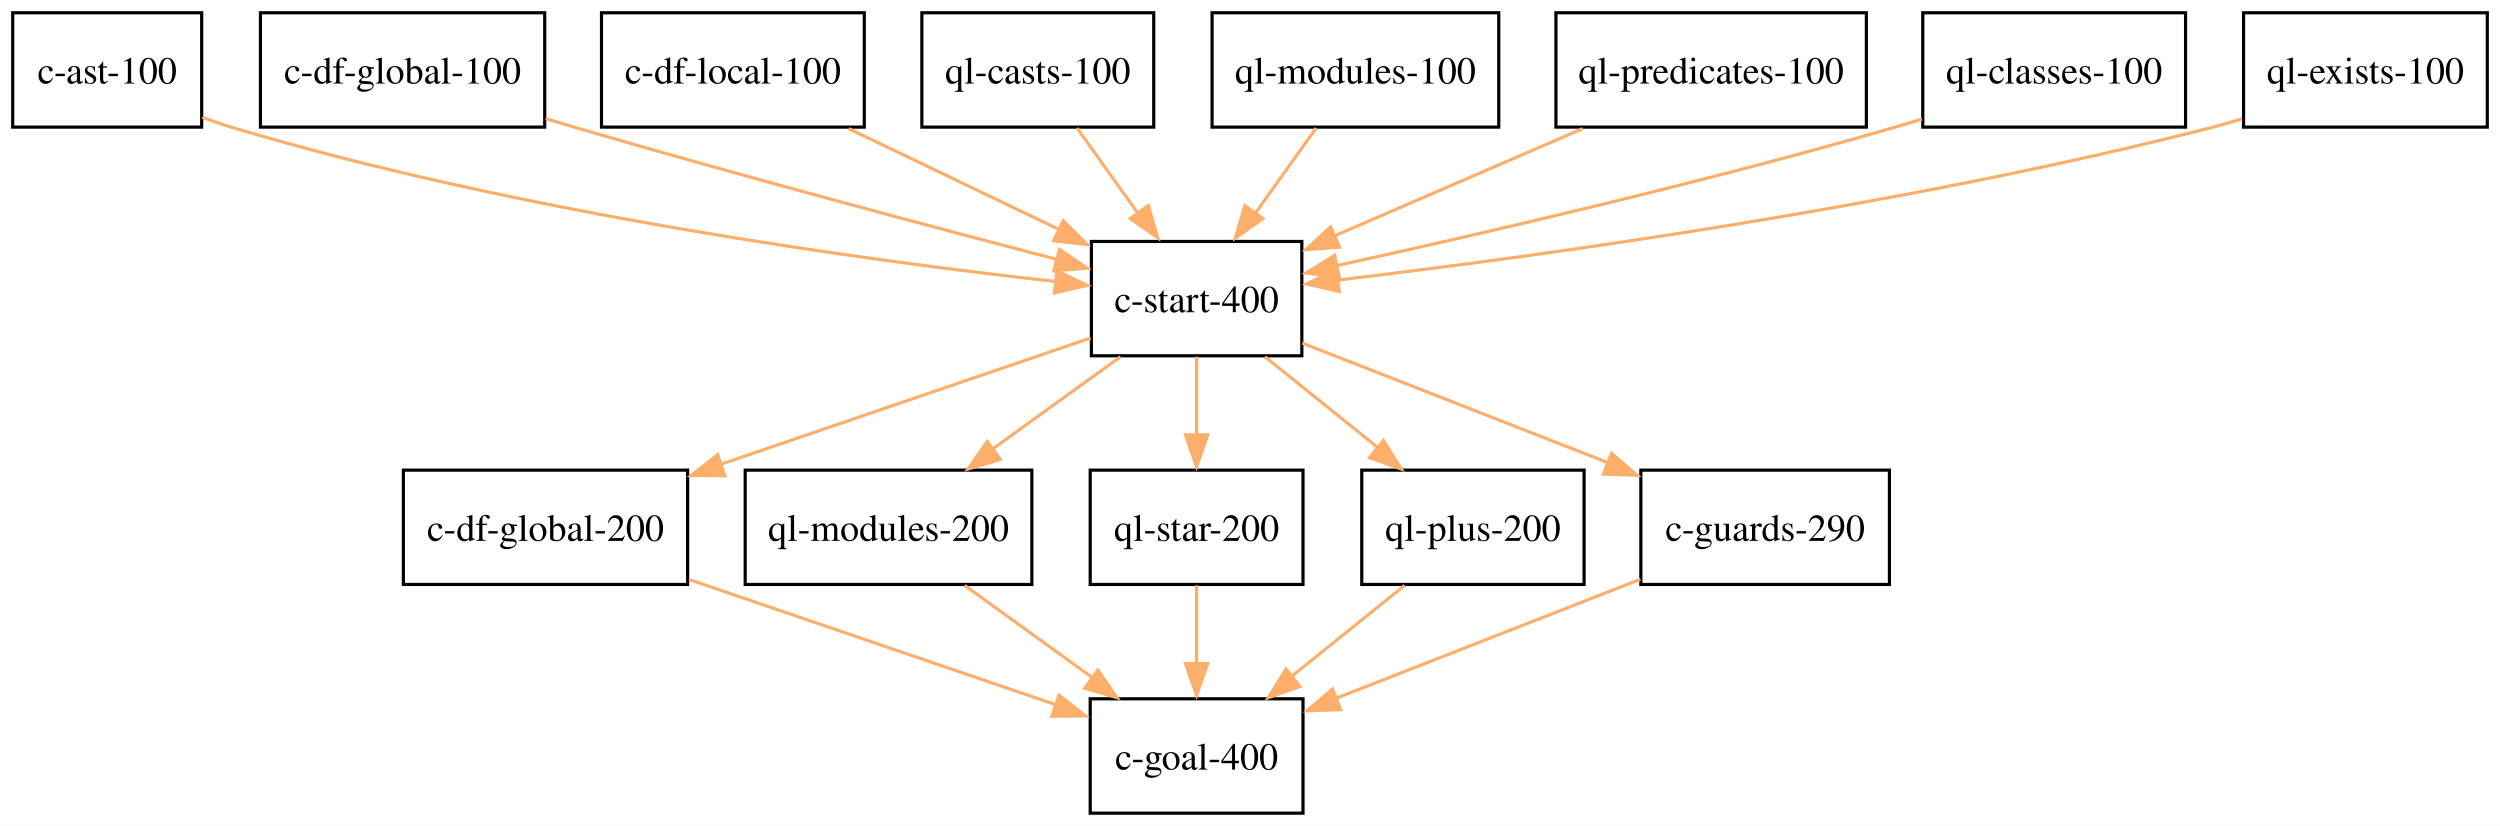
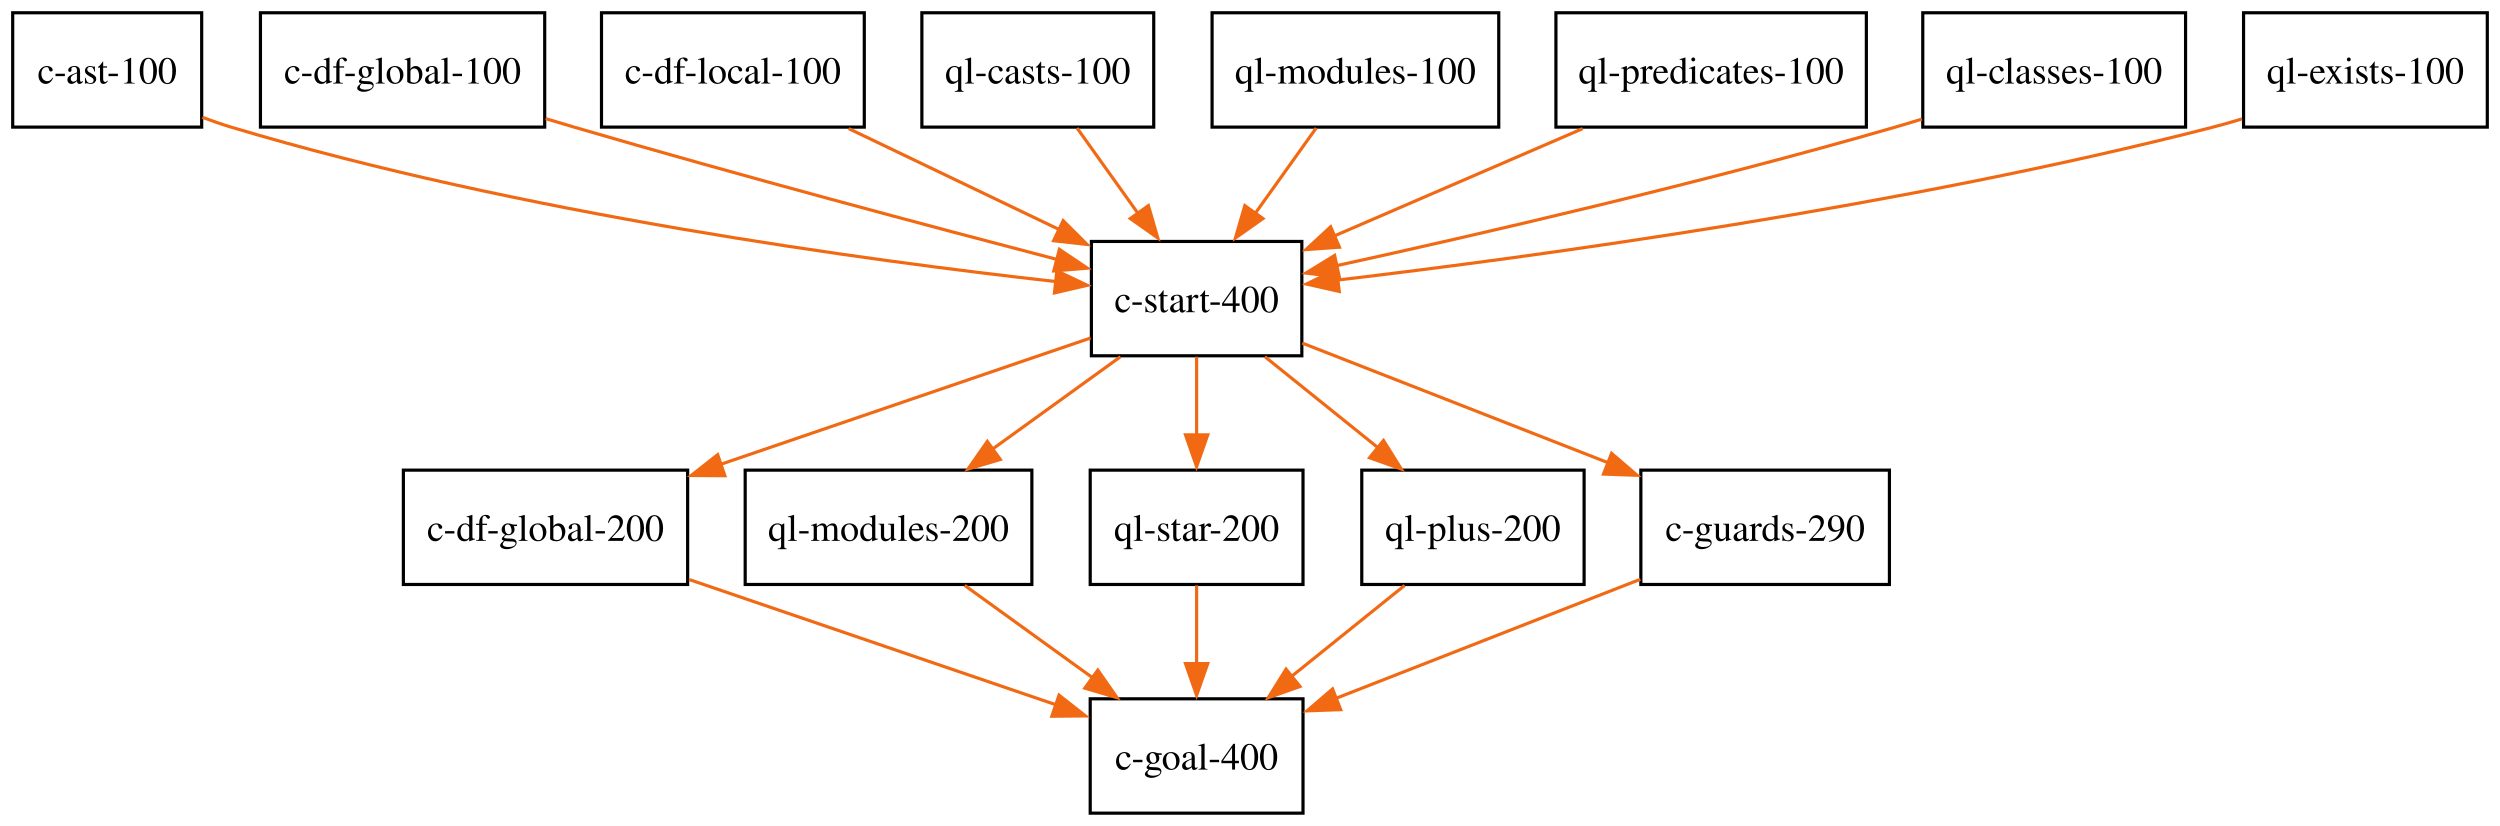
<svg xmlns="http://www.w3.org/2000/svg" width="787pt" height="260pt" viewBox="0.00 0.00 787.12 260.00">
  <g id="graph0" class="graph" transform="scale(1 1) rotate(0) translate(4 256)">
    <polygon fill="white" stroke="none" points="-4,4 -4,-256 783.12,-256 783.12,4 -4,4" />
    <g id="node1" class="node">
      <polygon fill="none" stroke="black" points="59.5,-252 0,-252 0,-216 59.5,-216 59.5,-252" />
      <text text-anchor="middle" x="29.75" y="-229.72" font-family="Times,serif" font-size="12.00">c-ast-100</text>
    </g>
    <g id="node2" class="node">
      <polygon fill="none" stroke="black" points="405.88,-180 339.62,-180 339.62,-144 405.88,-144 405.88,-180" />
      <text text-anchor="middle" x="372.75" y="-157.72" font-family="Times,serif" font-size="12.00">c-start-400</text>
    </g>
    <g id="edge1" class="edge">
-       <path fill="none" stroke="#fdae6b" d="M59.72,-219.09C62.73,-217.95 65.78,-216.89 68.75,-216 159.08,-188.87 268.93,-173.99 328.74,-167.34" />
-       <polygon fill="#fdae6b" stroke="#fdae6b" points="328.75,-170.75 338.31,-166.19 327.99,-163.79 328.75,-170.75" />
+       <path fill="none" stroke="#f16913" d="M59.72,-219.09C62.73,-217.95 65.78,-216.89 68.75,-216 159.08,-188.87 268.93,-173.99 328.74,-167.34" />
+       <polygon fill="#f16913" stroke="#f16913" points="328.75,-170.75 338.31,-166.19 327.99,-163.79 328.75,-170.75" />
    </g>
    <g id="node3" class="node">
      <polygon fill="none" stroke="black" points="212.5,-108 123,-108 123,-72 212.5,-72 212.5,-108" />
      <text text-anchor="middle" x="167.75" y="-85.72" font-family="Times,serif" font-size="12.00">c-df-global-200</text>
    </g>
    <g id="edge2" class="edge">
-       <path fill="none" stroke="#fdae6b" d="M339.36,-149.6C307.83,-138.83 259.98,-122.49 222.81,-109.8" />
-       <polygon fill="#fdae6b" stroke="#fdae6b" points="224.22,-106.24 213.63,-106.32 221.96,-112.87 224.22,-106.24" />
+       <path fill="none" stroke="#f16913" d="M339.36,-149.6C307.83,-138.83 259.98,-122.49 222.81,-109.8" />
+       <polygon fill="#f16913" stroke="#f16913" points="224.22,-106.24 213.63,-106.32 221.96,-112.87 224.22,-106.24" />
    </g>
    <g id="node4" class="node">
      <polygon fill="none" stroke="black" points="320.88,-108 230.62,-108 230.62,-72 320.88,-72 320.88,-108" />
      <text text-anchor="middle" x="275.75" y="-85.72" font-family="Times,serif" font-size="12.00">ql-modules-200</text>
    </g>
    <g id="edge3" class="edge">
-       <path fill="none" stroke="#fdae6b" d="M348.77,-143.7C336.65,-134.95 321.75,-124.19 308.58,-114.69" />
-       <polygon fill="#fdae6b" stroke="#fdae6b" points="310.95,-111.36 300.79,-108.35 306.85,-117.04 310.95,-111.36" />
+       <path fill="none" stroke="#f16913" d="M348.77,-143.7C336.65,-134.95 321.75,-124.19 308.58,-114.69" />
+       <polygon fill="#f16913" stroke="#f16913" points="310.95,-111.36 300.79,-108.35 306.85,-117.04 310.95,-111.36" />
    </g>
    <g id="node5" class="node">
      <polygon fill="none" stroke="black" points="406.25,-108 339.25,-108 339.25,-72 406.25,-72 406.25,-108" />
      <text text-anchor="middle" x="372.75" y="-85.72" font-family="Times,serif" font-size="12.00">ql-star-200</text>
    </g>
    <g id="edge4" class="edge">
-       <path fill="none" stroke="#fdae6b" d="M372.75,-143.7C372.75,-136.24 372.75,-127.32 372.75,-118.97" />
-       <polygon fill="#fdae6b" stroke="#fdae6b" points="376.25,-119.1 372.75,-109.1 369.25,-119.1 376.25,-119.1" />
+       <path fill="none" stroke="#f16913" d="M372.75,-143.7C372.75,-136.24 372.75,-127.32 372.75,-118.97" />
+       <polygon fill="#f16913" stroke="#f16913" points="376.25,-119.1 372.75,-109.1 369.25,-119.1 376.25,-119.1" />
    </g>
    <g id="node6" class="node">
      <polygon fill="none" stroke="black" points="494.75,-108 424.75,-108 424.75,-72 494.75,-72 494.75,-108" />
      <text text-anchor="middle" x="459.75" y="-85.72" font-family="Times,serif" font-size="12.00">ql-plus-200</text>
    </g>
    <g id="edge5" class="edge">
-       <path fill="none" stroke="#fdae6b" d="M394.26,-143.7C404.92,-135.11 417.98,-124.61 429.63,-115.24" />
-       <polygon fill="#fdae6b" stroke="#fdae6b" points="431.59,-117.34 437.19,-108.35 427.2,-111.89 431.59,-117.34" />
+       <path fill="none" stroke="#f16913" d="M394.26,-143.7C404.92,-135.11 417.98,-124.61 429.63,-115.24" />
+       <polygon fill="#f16913" stroke="#f16913" points="431.59,-117.34 437.19,-108.35 427.2,-111.89 431.59,-117.34" />
    </g>
    <g id="node7" class="node">
      <polygon fill="none" stroke="black" points="590.88,-108 512.62,-108 512.62,-72 590.88,-72 590.88,-108" />
      <text text-anchor="middle" x="551.75" y="-85.72" font-family="Times,serif" font-size="12.00">c-guards-290</text>
    </g>
    <g id="edge6" class="edge">
-       <path fill="none" stroke="#fdae6b" d="M406,-148C433.07,-137.41 471.68,-122.31 502.36,-110.31" />
-       <polygon fill="#fdae6b" stroke="#fdae6b" points="503.4,-113.28 511.44,-106.37 500.85,-106.76 503.4,-113.28" />
+       <path fill="none" stroke="#f16913" d="M406,-148C433.07,-137.41 471.68,-122.31 502.36,-110.31" />
+       <polygon fill="#f16913" stroke="#f16913" points="503.4,-113.28 511.44,-106.37 500.85,-106.76 503.4,-113.28" />
    </g>
    <g id="node15" class="node">
      <polygon fill="none" stroke="black" points="406.25,-36 339.25,-36 339.25,0 406.25,0 406.25,-36" />
      <text text-anchor="middle" x="372.75" y="-13.72" font-family="Times,serif" font-size="12.00">c-goal-400</text>
    </g>
    <g id="edge14" class="edge">
-       <path fill="none" stroke="#fdae6b" d="M212.99,-73.55C247.4,-61.8 294.48,-45.73 328.61,-34.07" />
-       <polygon fill="#fdae6b" stroke="#fdae6b" points="329.43,-37.15 337.76,-30.61 327.17,-30.52 329.43,-37.15" />
+       <path fill="none" stroke="#f16913" d="M212.99,-73.55C247.4,-61.8 294.48,-45.73 328.61,-34.07" />
+       <polygon fill="#f16913" stroke="#f16913" points="329.43,-37.15 337.76,-30.61 327.17,-30.52 329.43,-37.15" />
    </g>
    <g id="edge15" class="edge">
-       <path fill="none" stroke="#fdae6b" d="M299.73,-71.7C311.85,-62.95 326.75,-52.19 339.92,-42.69" />
-       <polygon fill="#fdae6b" stroke="#fdae6b" points="341.65,-45.04 347.71,-36.35 337.55,-39.36 341.65,-45.04" />
+       <path fill="none" stroke="#f16913" d="M299.73,-71.7C311.85,-62.95 326.75,-52.19 339.92,-42.69" />
+       <polygon fill="#f16913" stroke="#f16913" points="341.65,-45.04 347.71,-36.35 337.55,-39.36 341.65,-45.04" />
    </g>
    <g id="edge16" class="edge">
-       <path fill="none" stroke="#fdae6b" d="M372.75,-71.7C372.75,-64.24 372.75,-55.32 372.75,-46.97" />
-       <polygon fill="#fdae6b" stroke="#fdae6b" points="376.25,-47.1 372.75,-37.1 369.25,-47.1 376.25,-47.1" />
+       <path fill="none" stroke="#f16913" d="M372.75,-71.7C372.75,-64.24 372.75,-55.32 372.75,-46.97" />
+       <polygon fill="#f16913" stroke="#f16913" points="376.25,-47.1 372.75,-37.1 369.25,-47.1 376.25,-47.1" />
    </g>
    <g id="edge17" class="edge">
-       <path fill="none" stroke="#fdae6b" d="M438.24,-71.7C427.58,-63.11 414.52,-52.61 402.87,-43.24" />
-       <polygon fill="#fdae6b" stroke="#fdae6b" points="405.3,-39.89 395.31,-36.35 400.91,-45.34 405.3,-39.89" />
+       <path fill="none" stroke="#f16913" d="M438.24,-71.7C427.58,-63.11 414.52,-52.61 402.87,-43.24" />
+       <polygon fill="#f16913" stroke="#f16913" points="405.3,-39.89 395.31,-36.35 400.91,-45.34 405.3,-39.89" />
    </g>
    <g id="edge18" class="edge">
-       <path fill="none" stroke="#fdae6b" d="M512.47,-73.64C484.11,-62.55 445.82,-47.57 416.49,-36.1" />
-       <polygon fill="#fdae6b" stroke="#fdae6b" points="418.11,-32.59 407.52,-32.21 415.56,-39.11 418.11,-32.59" />
+       <path fill="none" stroke="#f16913" d="M512.47,-73.64C484.11,-62.55 445.82,-47.57 416.49,-36.1" />
+       <polygon fill="#f16913" stroke="#f16913" points="418.11,-32.59 407.52,-32.21 415.56,-39.11 418.11,-32.59" />
    </g>
    <g id="node8" class="node">
      <polygon fill="none" stroke="black" points="167.5,-252 78,-252 78,-216 167.5,-216 167.5,-252" />
      <text text-anchor="middle" x="122.75" y="-229.72" font-family="Times,serif" font-size="12.00">c-df-global-100</text>
    </g>
    <g id="edge7" class="edge">
-       <path fill="none" stroke="#fdae6b" d="M167.79,-218.67C170.82,-217.75 173.83,-216.86 176.75,-216 228.82,-200.77 289.11,-184.7 328.93,-174.3" />
-       <polygon fill="#fdae6b" stroke="#fdae6b" points="329.55,-177.5 338.34,-171.59 327.78,-170.72 329.55,-177.5" />
+       <path fill="none" stroke="#f16913" d="M167.79,-218.67C170.82,-217.75 173.83,-216.86 176.75,-216 228.82,-200.77 289.11,-184.7 328.93,-174.3" />
+       <polygon fill="#f16913" stroke="#f16913" points="329.55,-177.5 338.34,-171.59 327.78,-170.72 329.55,-177.5" />
    </g>
    <g id="node9" class="node">
      <polygon fill="none" stroke="black" points="268.12,-252 185.38,-252 185.38,-216 268.12,-216 268.12,-252" />
      <text text-anchor="middle" x="226.75" y="-229.72" font-family="Times,serif" font-size="12.00">c-df-local-100</text>
    </g>
    <g id="edge8" class="edge">
-       <path fill="none" stroke="#fdae6b" d="M263.22,-215.52C283.34,-205.87 308.45,-193.83 329.56,-183.71" />
-       <polygon fill="#fdae6b" stroke="#fdae6b" points="330.74,-186.54 338.25,-179.06 327.72,-180.23 330.74,-186.54" />
+       <path fill="none" stroke="#f16913" d="M263.22,-215.52C283.34,-205.87 308.45,-193.83 329.56,-183.71" />
+       <polygon fill="#f16913" stroke="#f16913" points="330.74,-186.54 338.25,-179.06 327.72,-180.23 330.74,-186.54" />
    </g>
    <g id="node10" class="node">
      <polygon fill="none" stroke="black" points="359.25,-252 286.25,-252 286.25,-216 359.25,-216 359.25,-252" />
      <text text-anchor="middle" x="322.75" y="-229.72" font-family="Times,serif" font-size="12.00">ql-casts-100</text>
    </g>
    <g id="edge9" class="edge">
-       <path fill="none" stroke="#fdae6b" d="M335.11,-215.7C340.86,-207.64 347.83,-197.89 354.19,-188.98" />
-       <polygon fill="#fdae6b" stroke="#fdae6b" points="357.57,-191.28 360.53,-181.1 351.87,-187.21 357.57,-191.28" />
+       <path fill="none" stroke="#f16913" d="M335.11,-215.7C340.86,-207.64 347.83,-197.89 354.19,-188.98" />
+       <polygon fill="#f16913" stroke="#f16913" points="357.57,-191.28 360.53,-181.1 351.87,-187.21 357.57,-191.28" />
    </g>
    <g id="node11" class="node">
      <polygon fill="none" stroke="black" points="467.88,-252 377.62,-252 377.62,-216 467.88,-216 467.88,-252" />
      <text text-anchor="middle" x="422.75" y="-229.72" font-family="Times,serif" font-size="12.00">ql-modules-100</text>
    </g>
    <g id="edge10" class="edge">
-       <path fill="none" stroke="#fdae6b" d="M410.39,-215.7C404.64,-207.64 397.67,-197.89 391.31,-188.98" />
-       <polygon fill="#fdae6b" stroke="#fdae6b" points="393.63,-187.21 384.97,-181.1 387.93,-191.28 393.63,-187.21" />
+       <path fill="none" stroke="#f16913" d="M410.39,-215.7C404.64,-207.64 397.67,-197.89 391.31,-188.98" />
+       <polygon fill="#f16913" stroke="#f16913" points="393.63,-187.21 384.97,-181.1 387.93,-191.28 393.63,-187.21" />
    </g>
    <g id="node12" class="node">
      <polygon fill="none" stroke="black" points="583.62,-252 485.88,-252 485.88,-216 583.62,-216 583.62,-252" />
      <text text-anchor="middle" x="534.75" y="-229.72" font-family="Times,serif" font-size="12.00">ql-predicates-100</text>
    </g>
    <g id="edge11" class="edge">
-       <path fill="none" stroke="#fdae6b" d="M494.29,-215.52C470.51,-205.24 440.45,-192.25 416.17,-181.76" />
-       <polygon fill="#fdae6b" stroke="#fdae6b" points="417.72,-178.19 407.16,-177.43 414.95,-184.61 417.72,-178.19" />
+       <path fill="none" stroke="#f16913" d="M494.29,-215.52C470.51,-205.24 440.45,-192.25 416.17,-181.76" />
+       <polygon fill="#f16913" stroke="#f16913" points="417.72,-178.19 407.16,-177.43 414.95,-184.61 417.72,-178.19" />
    </g>
    <g id="node13" class="node">
      <polygon fill="none" stroke="black" points="684.12,-252 601.38,-252 601.38,-216 684.12,-216 684.12,-252" />
      <text text-anchor="middle" x="642.75" y="-229.72" font-family="Times,serif" font-size="12.00">ql-classes-100</text>
    </g>
    <g id="edge12" class="edge">
-       <path fill="none" stroke="#fdae6b" d="M601.1,-218.52C598.28,-217.64 595.48,-216.79 592.75,-216 532.27,-198.47 461.28,-182.12 416.65,-172.34" />
-       <polygon fill="#fdae6b" stroke="#fdae6b" points="417.69,-168.76 407.17,-170.05 416.2,-175.6 417.69,-168.76" />
+       <path fill="none" stroke="#f16913" d="M601.1,-218.52C598.28,-217.64 595.48,-216.79 592.75,-216 532.27,-198.47 461.28,-182.12 416.65,-172.34" />
+       <polygon fill="#f16913" stroke="#f16913" points="417.69,-168.76 407.17,-170.05 416.2,-175.6 417.69,-168.76" />
    </g>
    <g id="node14" class="node">
      <polygon fill="none" stroke="black" points="779.12,-252 702.38,-252 702.38,-216 779.12,-216 779.12,-252" />
      <text text-anchor="middle" x="740.75" y="-229.72" font-family="Times,serif" font-size="12.00">ql-exists-100</text>
    </g>
    <g id="edge13" class="edge">
-       <path fill="none" stroke="#fdae6b" d="M701.9,-218.59C698.82,-217.65 695.75,-216.77 692.75,-216 595.78,-191.01 479.13,-175.16 416.92,-167.82" />
-       <polygon fill="#fdae6b" stroke="#fdae6b" points="417.66,-164.26 407.32,-166.59 416.85,-171.22 417.66,-164.26" />
+       <path fill="none" stroke="#f16913" d="M701.9,-218.59C698.82,-217.65 695.75,-216.77 692.75,-216 595.78,-191.01 479.13,-175.16 416.92,-167.82" />
+       <polygon fill="#f16913" stroke="#f16913" points="417.66,-164.26 407.32,-166.59 416.85,-171.22 417.66,-164.26" />
    </g>
  </g>
</svg>
